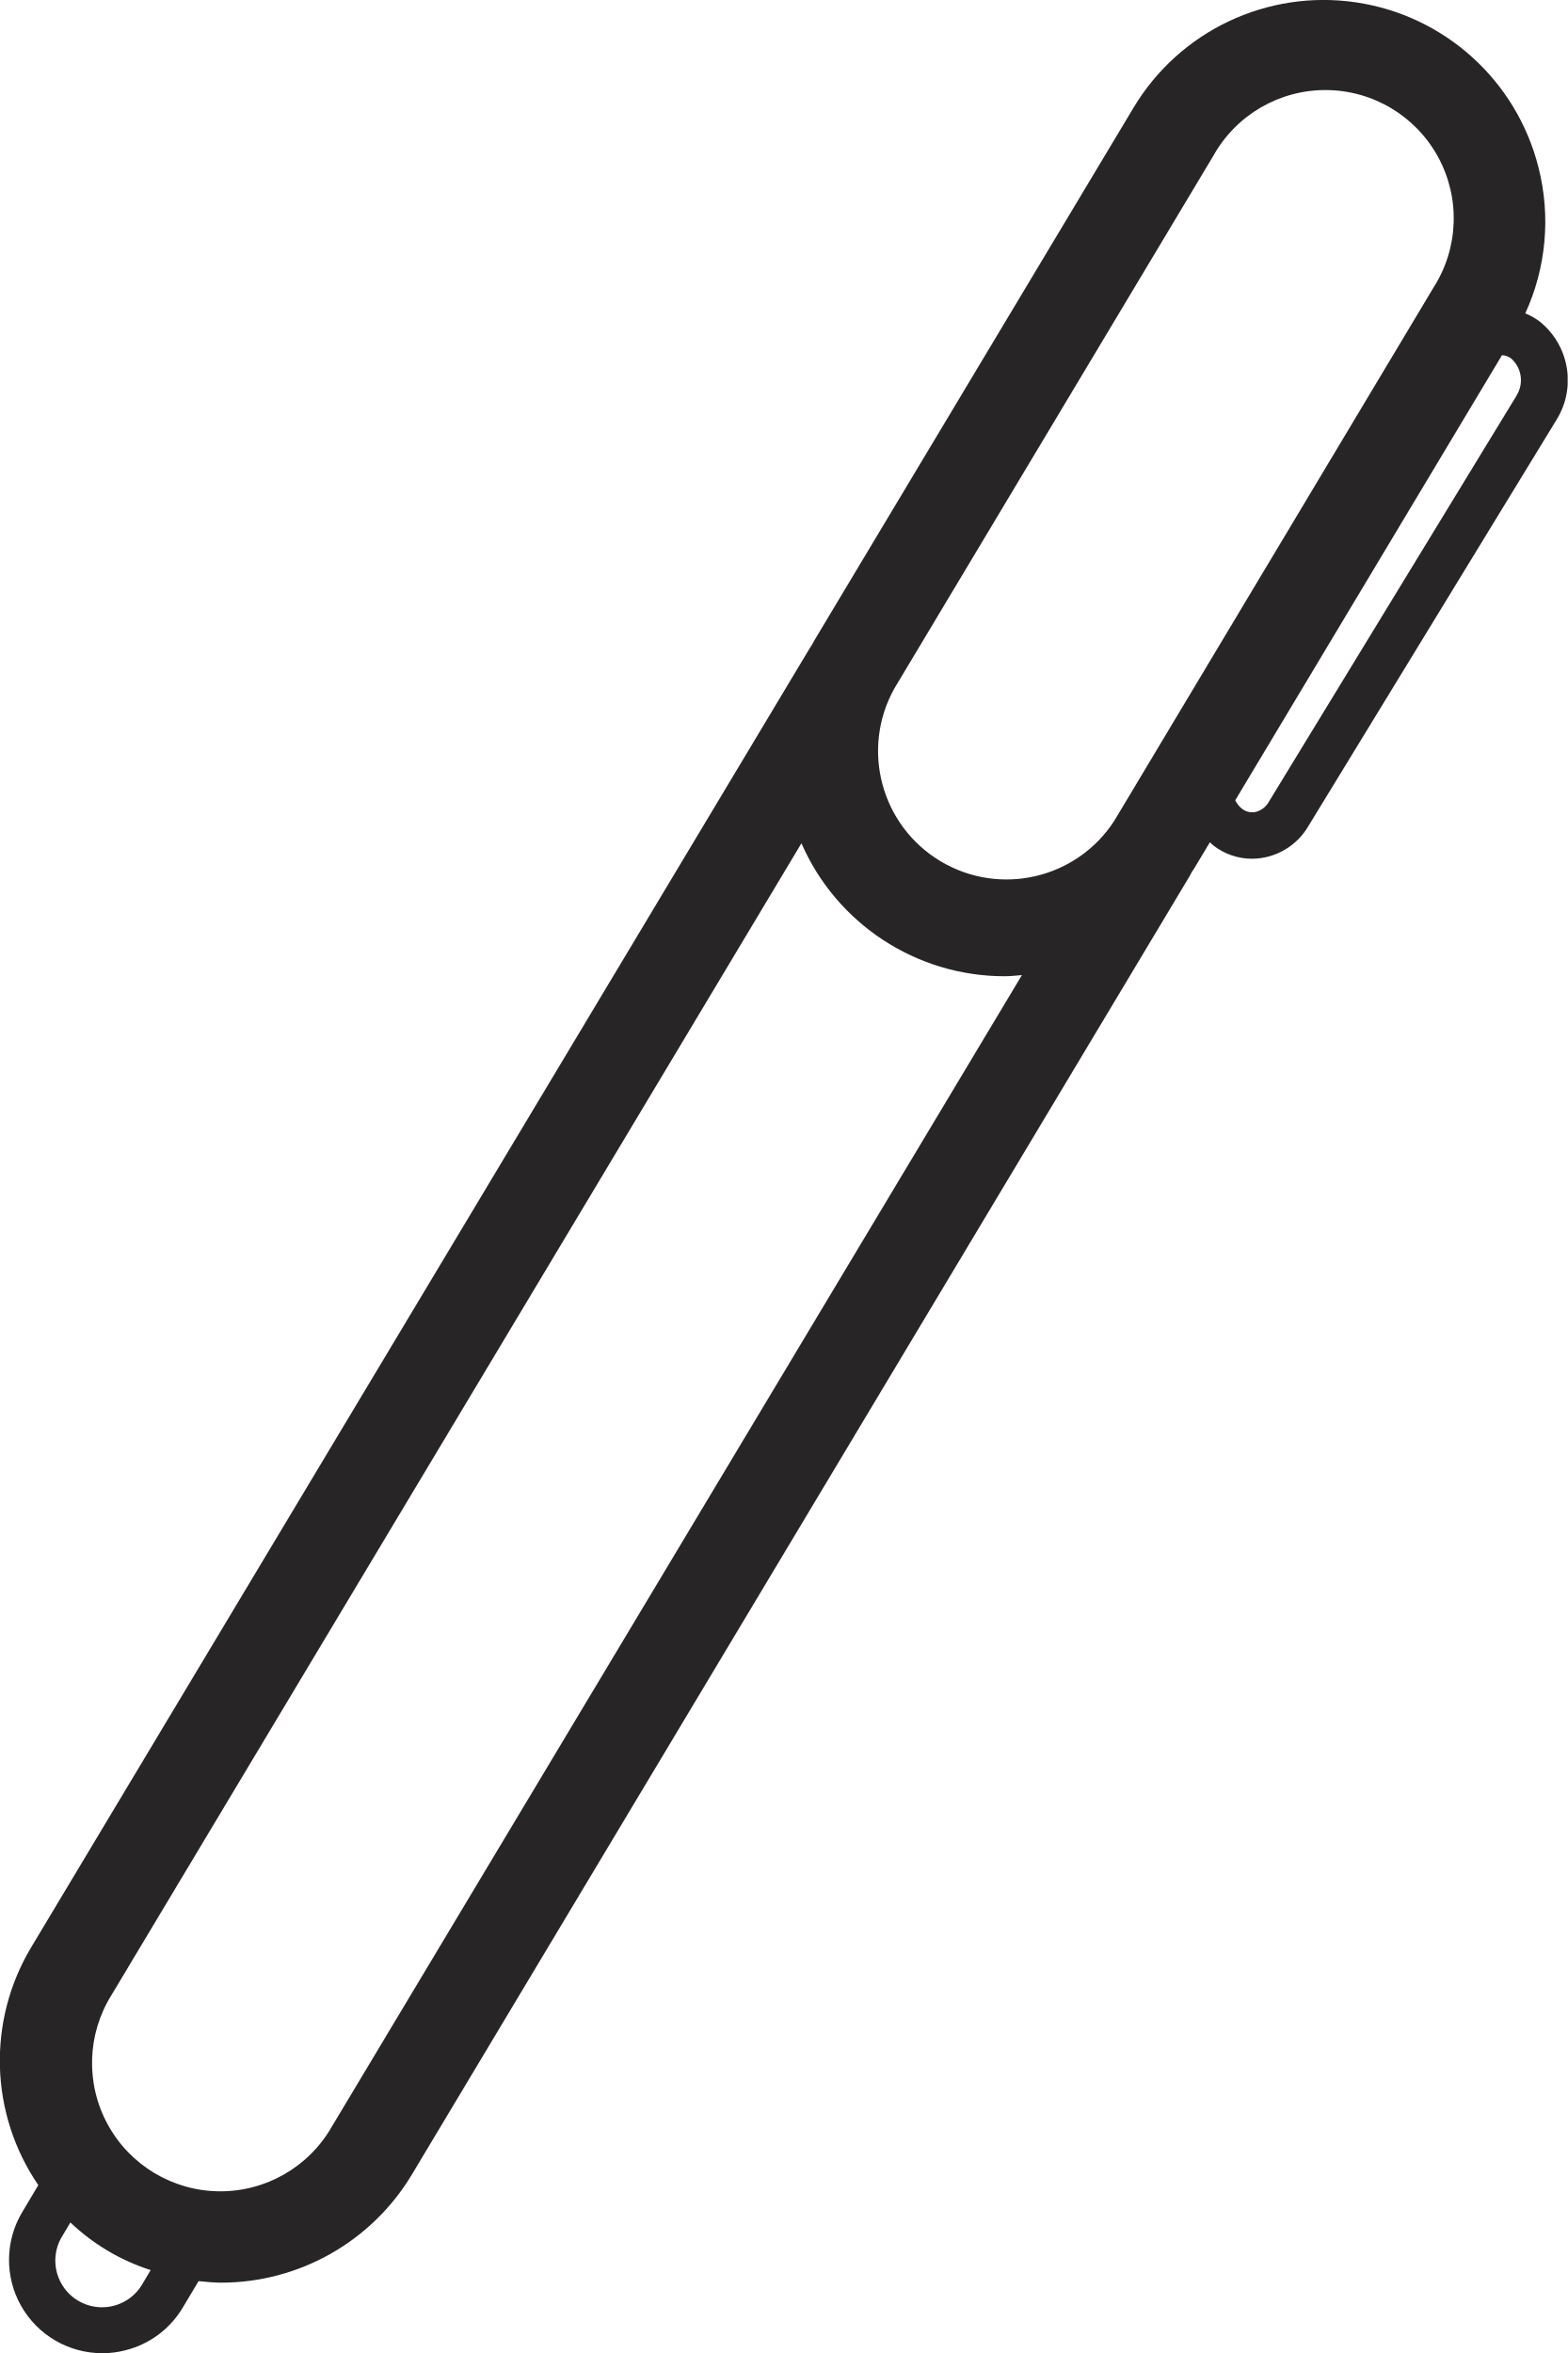
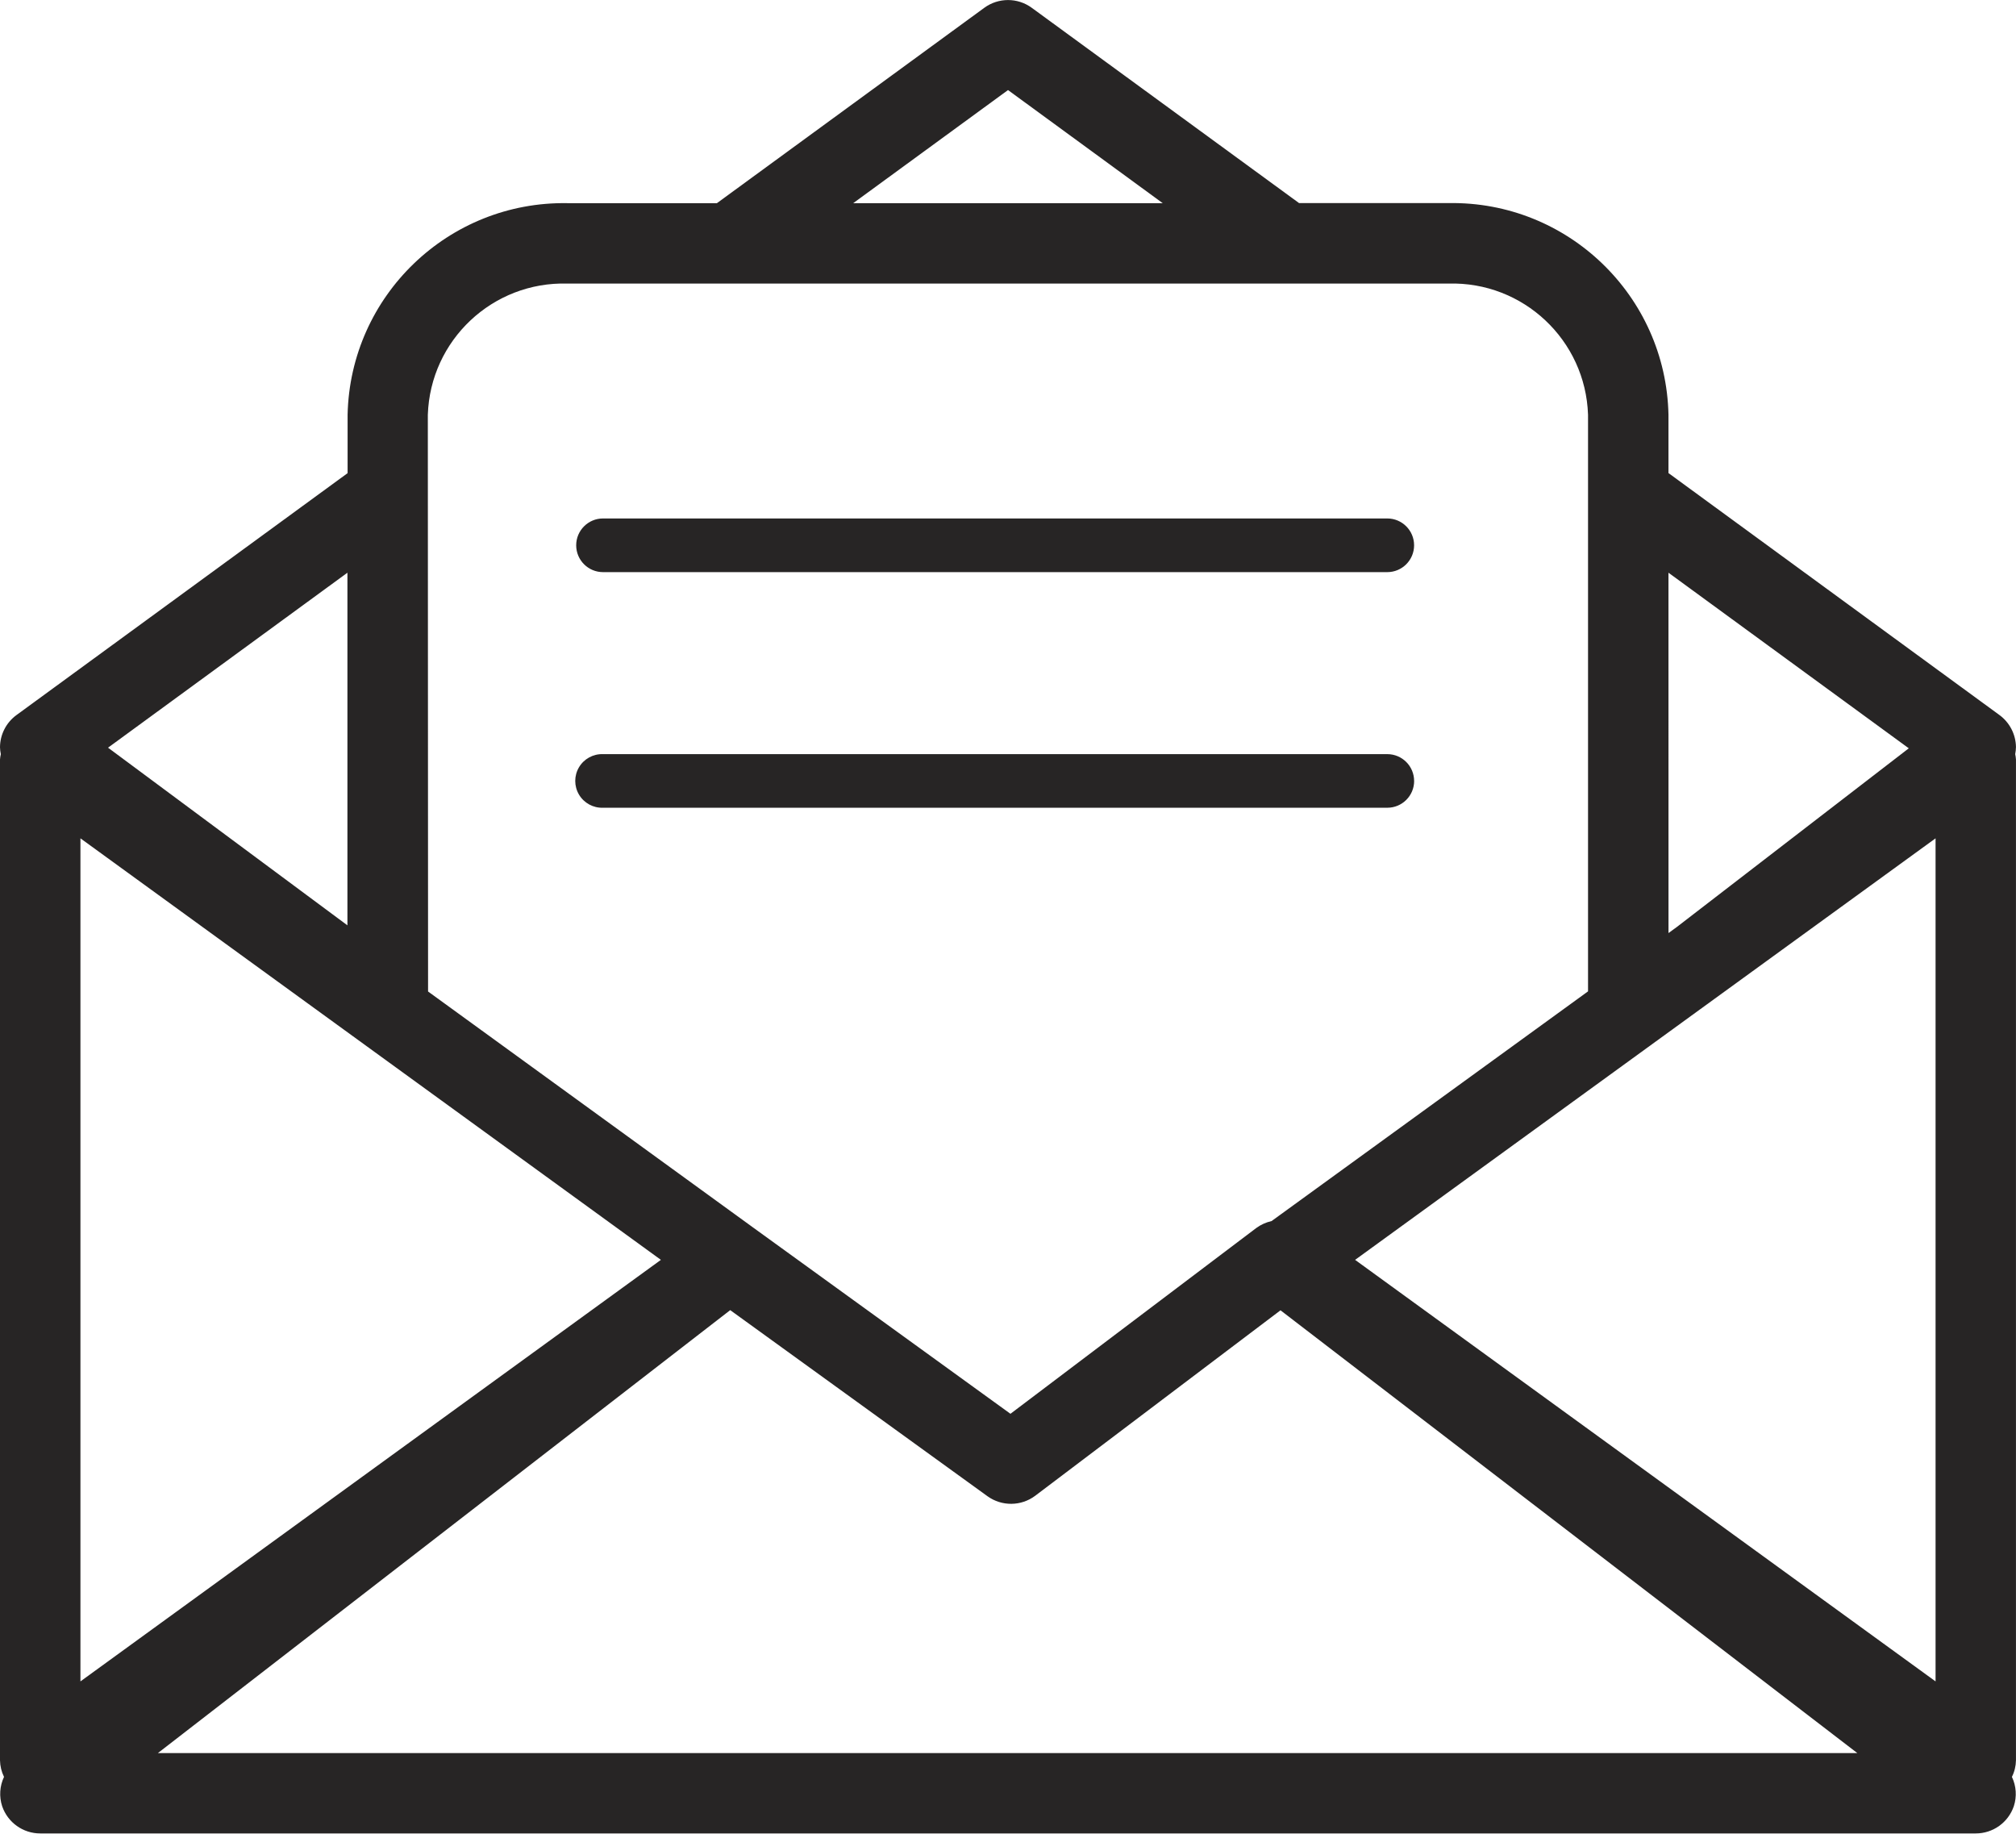
- <svg xmlns="http://www.w3.org/2000/svg" id="그룹_24" data-name="그룹 24" width="29.912" height="44.896" viewBox="0 0 29.912 44.896">
+ <svg xmlns="http://www.w3.org/2000/svg" id="그룹_60" data-name="그룹 60" width="58.723" height="53.398" viewBox="0 0 58.723 53.398">
  <defs>
    <clipPath id="clip-path">
-       <rect id="사각형_6" data-name="사각형 6" width="29.912" height="44.896" fill="none" />
+       <rect id="사각형_24" data-name="사각형 24" width="58.723" height="53.398" fill="none" />
    </clipPath>
  </defs>
-   <g id="그룹_23" data-name="그룹 23" transform="translate(0 0)" clip-path="url(#clip-path)">
-     <path id="패스_97" data-name="패스 97" d="M29.357,3.2a4.228,4.228,0,0,0-7.729-1.144L15.535,12.225l-.04.074c-.015.025-.031.046-.045.07L.6,37.147a4.209,4.209,0,0,0,.131,4.546L.429,42.2A1.779,1.779,0,0,0,1.953,44.9a1.7,1.7,0,0,0,.436-.055,1.772,1.772,0,0,0,1.095-.81l.305-.51c.143.014.289.029.433.029a4.249,4.249,0,0,0,3.634-2.058L22.7,16.715c.016-.026.026-.053.041-.078s.031-.044.045-.067l.3-.5c.025.022.046.048.074.068a1.2,1.2,0,0,0,.727.247,1.253,1.253,0,0,0,1.081-.628h0L29.7,8.009a1.434,1.434,0,0,0-.329-1.88,1.237,1.237,0,0,0-.267-.15A4.2,4.2,0,0,0,29.357,3.2M2.721,43.573h0a.891.891,0,1,1-1.528-.916l.15-.252a3.984,3.984,0,0,0,1.532.909Zm3.61-2.995h0a2.449,2.449,0,1,1-4.2-2.518l13.161-21.97a4.231,4.231,0,0,0,3.865,2.537c.113,0,.228-.012.342-.022ZM21.264,15.657a2.45,2.45,0,0,1-4.2-2.519L23.153,2.97a2.449,2.449,0,1,1,4.2,2.516Zm7.675-8.111-4.726,7.748a.4.4,0,0,1-.262.2.318.318,0,0,1-.254-.064.433.433,0,0,1-.127-.161l5.089-8.492a.315.315,0,0,1,.176.063.553.553,0,0,1,.1.709" transform="translate(0 0)" fill="#272525" />
+   <g id="그룹_59" data-name="그룹 59" transform="translate(0 0)" clip-path="url(#clip-path)">
+     <path id="패스_135" data-name="패스 135" d="M10.716,10.5H33.56a.781.781,0,1,0,0-1.563H10.716a.781.781,0,0,0,0,1.563" transform="translate(6.849 6.163)" fill="#272525" />
+     <path id="패스_136" data-name="패스 136" d="M34.342,13.782A.781.781,0,0,0,33.562,13H10.716a.781.781,0,1,0,0,1.561H33.562a.781.781,0,0,0,.781-.781" transform="translate(6.849 8.964)" fill="#272525" />
+     <path id="패스_137" data-name="패스 137" d="M58.241,20.824,48.6,13.777v-1.7a6.3,6.3,0,0,0-6.408-6.163H37.84L30.053.226a1.171,1.171,0,0,0-1.382,0l-7.788,5.69H16.531a6.3,6.3,0,0,0-6.406,6.163v1.7L.481,20.824A1.168,1.168,0,0,0,0,21.763a1.09,1.09,0,0,0,.024.2A1,1,0,0,0,0,22.118V51.267a1.143,1.143,0,0,0,.117.483,1.158,1.158,0,0,0-.054.855,1.172,1.172,0,0,0,1.11.792H57.55a1.171,1.171,0,0,0,1.11-.794,1.154,1.154,0,0,0-.056-.853,1.12,1.12,0,0,0,.118-.483V22.118a1.187,1.187,0,0,0-.022-.155,1.2,1.2,0,0,0,.022-.208,1.176,1.176,0,0,0-.481-.931M48.6,16.679l7,5.114-6.751,5.2-.248.181ZM29.362,2.622l4.506,3.294H24.853Zm-16.9,9.457a3.954,3.954,0,0,1,4.065-3.821H42.192a3.954,3.954,0,0,1,4.065,3.821V28.872l-9.218,6.69a1.2,1.2,0,0,0-.443.2l-7.163,5.413-7.5-5.428h0l-9.464-6.871Zm-2.342,4.6V26.949L3.147,21.775ZM2.343,24.415,19.251,36.692,2.343,48.969ZM4.6,51.056l16.67-12.9,7.494,5.42a1.174,1.174,0,0,0,1.392-.015l7.143-5.4L54.1,51.056ZM56.38,48.969,39.472,36.692,56.38,24.415Z" transform="translate(0 0.001)" fill="#272525" />
  </g>
</svg>
